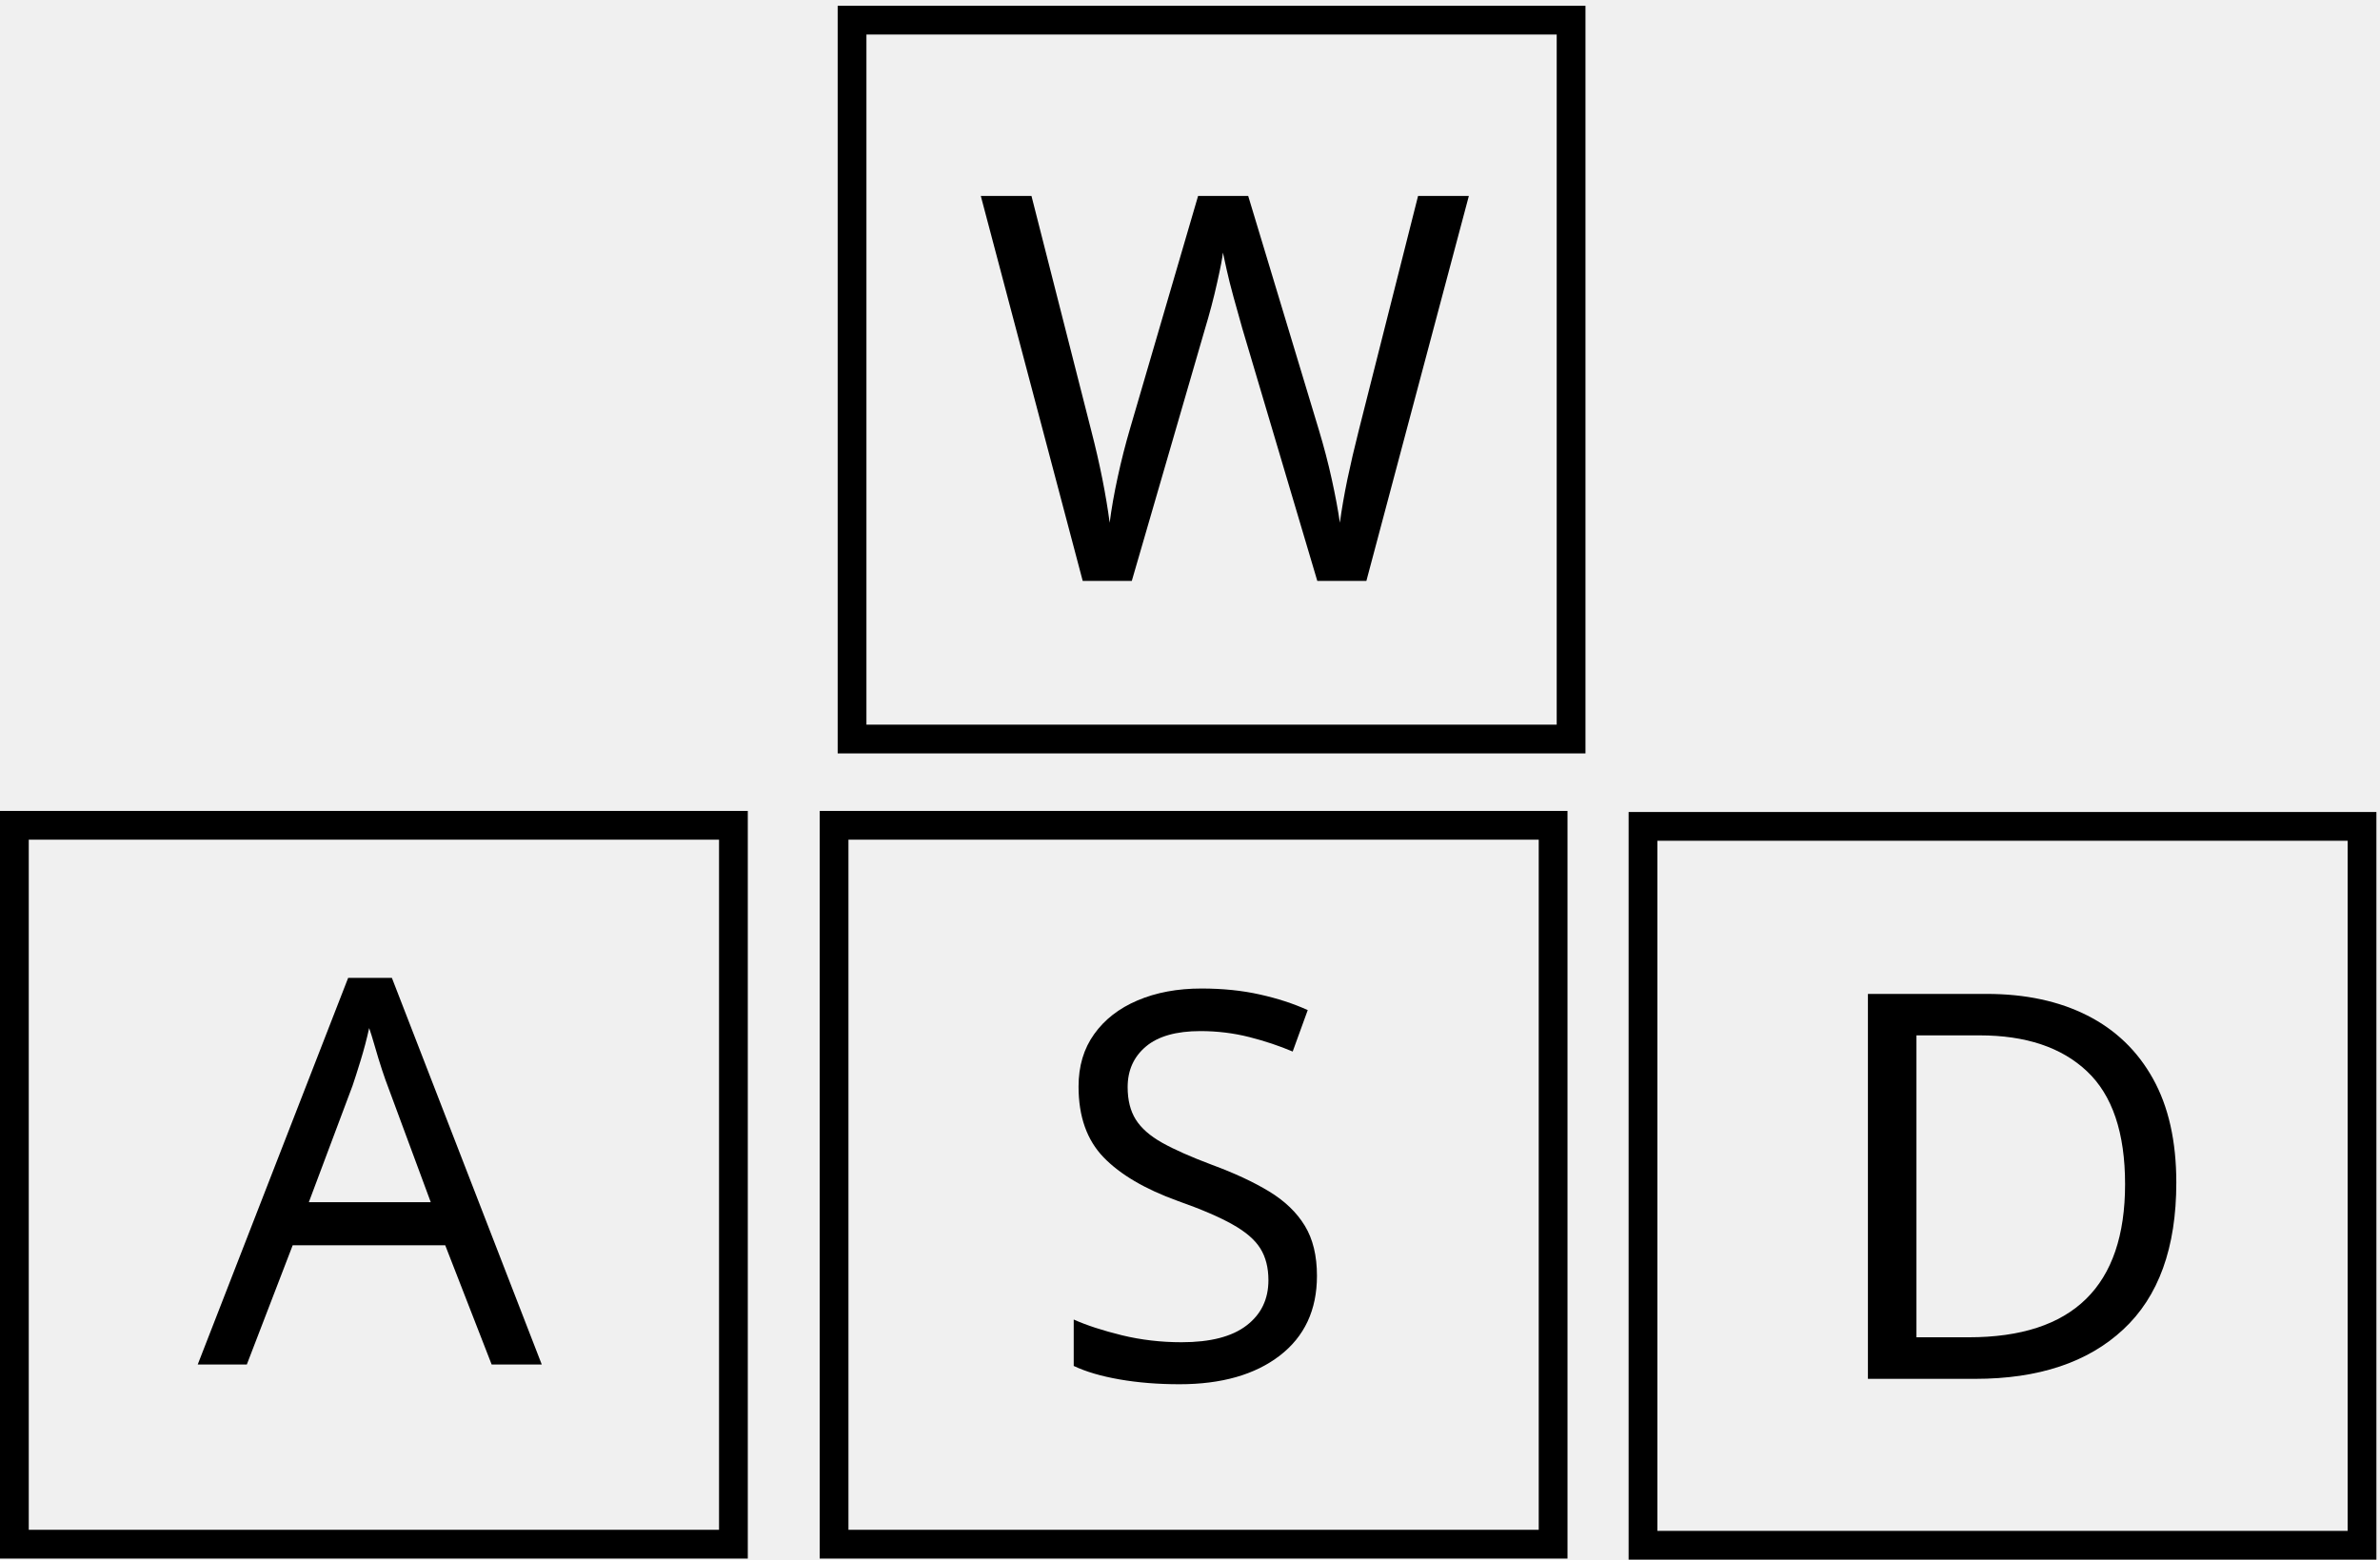
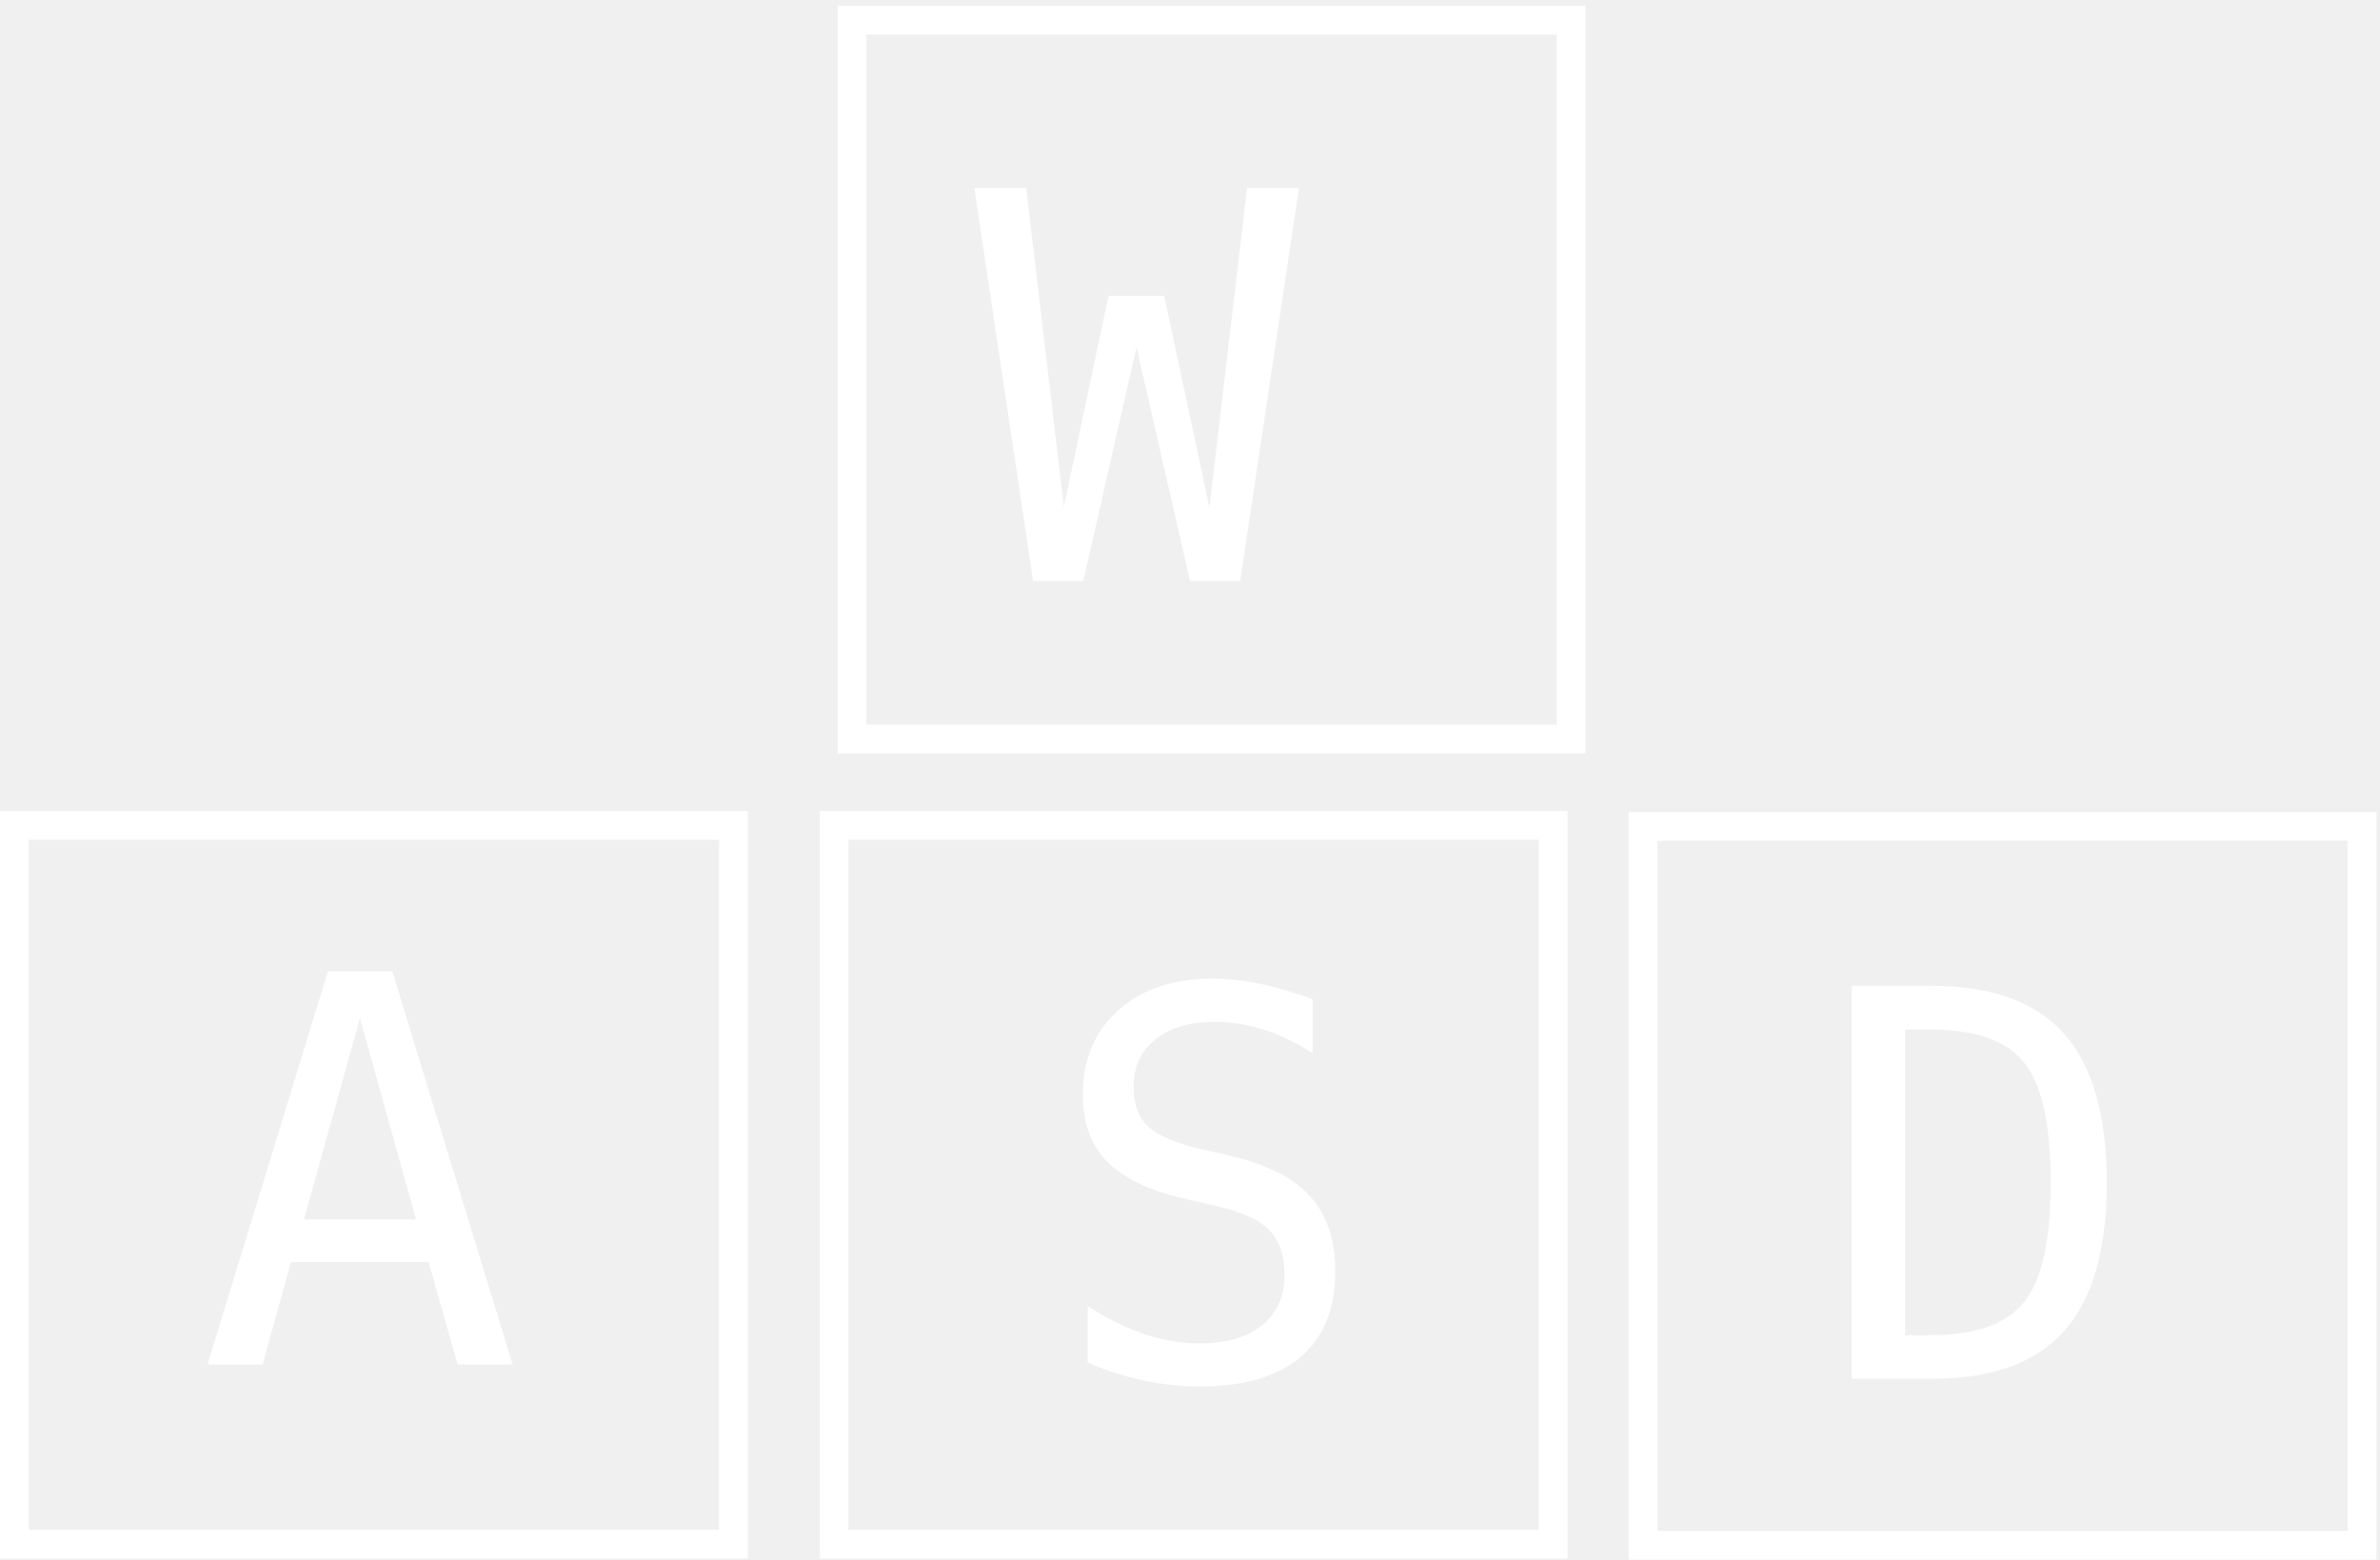
<svg xmlns="http://www.w3.org/2000/svg" width="331" height="217">
  <g>
    <rect fill="none" id="canvas_background" height="219" width="333" y="-1" x="-1" />
    <g display="none" overflow="visible" y="0" x="0" height="100%" width="100%" id="canvasGrid">
      <rect fill="url(#gridpattern)" stroke-width="0" y="0" x="0" height="100%" width="100%" />
    </g>
  </g>
  <g>
-     <rect id="svg_8" height="100" width="100" y="114.953" x="228.5" stroke-opacity="null" stroke-width="4" stroke="#000" fill="none" />
-     <rect id="svg_1" height="100" width="100" y="2.803" x="118.5" stroke-width="4" stroke="#000" fill="none" />
-     <text xml:space="preserve" text-anchor="start" font-family="'Rounded Mplus 1c'" font-size="75" id="svg_3" y="80.803" x="135.5" fill-opacity="null" stroke-opacity="null" stroke-width="0" stroke="#000" fill="#000000">W</text>
-     <rect id="svg_4" height="100" width="100" y="114.803" x="116" stroke-opacity="null" stroke-width="4" stroke="#000" fill="none" />
-     <text xml:space="preserve" text-anchor="start" font-family="'Rounded Mplus 1c'" font-size="75" id="svg_5" y="191.803" x="252.5" fill-opacity="null" stroke-opacity="null" stroke-width="0" stroke="#000" fill="#000000">D</text>
-     <text xml:space="preserve" text-anchor="start" font-family="'Rounded Mplus 1c'" font-size="75" id="svg_6" y="191.803" x="145.5" fill-opacity="null" stroke-opacity="null" stroke-width="0" stroke="#000" fill="#000000">S</text>
-     <rect id="svg_9" height="100" width="100" y="114.803" x="2" stroke-opacity="null" stroke-width="4" stroke="#000" fill="none" />
-     <text style="cursor: move;" xml:space="preserve" text-anchor="start" font-family="'Rounded Mplus 1c'" font-size="75" id="svg_10" y="189.803" x="27.5" fill-opacity="null" stroke-opacity="null" stroke-width="0" stroke="#000" fill="#000000">A</text>
+     <rect id="svg_8" height="100" width="100" y="114.953" x="228.5" stroke-opacity="null" stroke-width="4" stroke="#ffffff" fill="none" />
+     <rect id="svg_1" height="100" width="100" y="2.803" x="118.5" stroke-width="4" stroke="#ffffff" fill="none" />
+     <text xml:space="preserve" text-anchor="start" font-family="monospace" font-size="75" id="svg_3" y="80.803" x="135.5" fill-opacity="null" stroke-opacity="null" stroke-width="0" stroke="#ffffff" fill="#ffffff">W</text>
+     <rect id="svg_4" height="100" width="100" y="114.803" x="116" stroke-opacity="null" stroke-width="4" stroke="#ffffff" fill="none" />
+     <text xml:space="preserve" text-anchor="start" font-family="monospace" font-size="75" id="svg_5" y="191.803" x="252.5" fill-opacity="null" stroke-opacity="null" stroke-width="0" stroke="#ffffff" fill="#ffffff">D</text>
+     <text xml:space="preserve" text-anchor="start" font-family="monospace" font-size="75" id="svg_6" y="191.803" x="145.5" fill-opacity="null" stroke-opacity="null" stroke-width="0" stroke="#ffffff" fill="#ffffff">S</text>
+     <rect id="svg_9" height="100" width="100" y="114.803" x="2" stroke-opacity="null" stroke-width="4" stroke="#ffffff" fill="none" />
+     <text style="cursor: move;" xml:space="preserve" text-anchor="start" font-family="monospace" font-size="75" id="svg_10" y="189.803" x="27.5" fill-opacity="null" stroke-opacity="null" stroke-width="0" stroke="#ffffff" fill="#ffffff">A</text>
  </g>
</svg>
